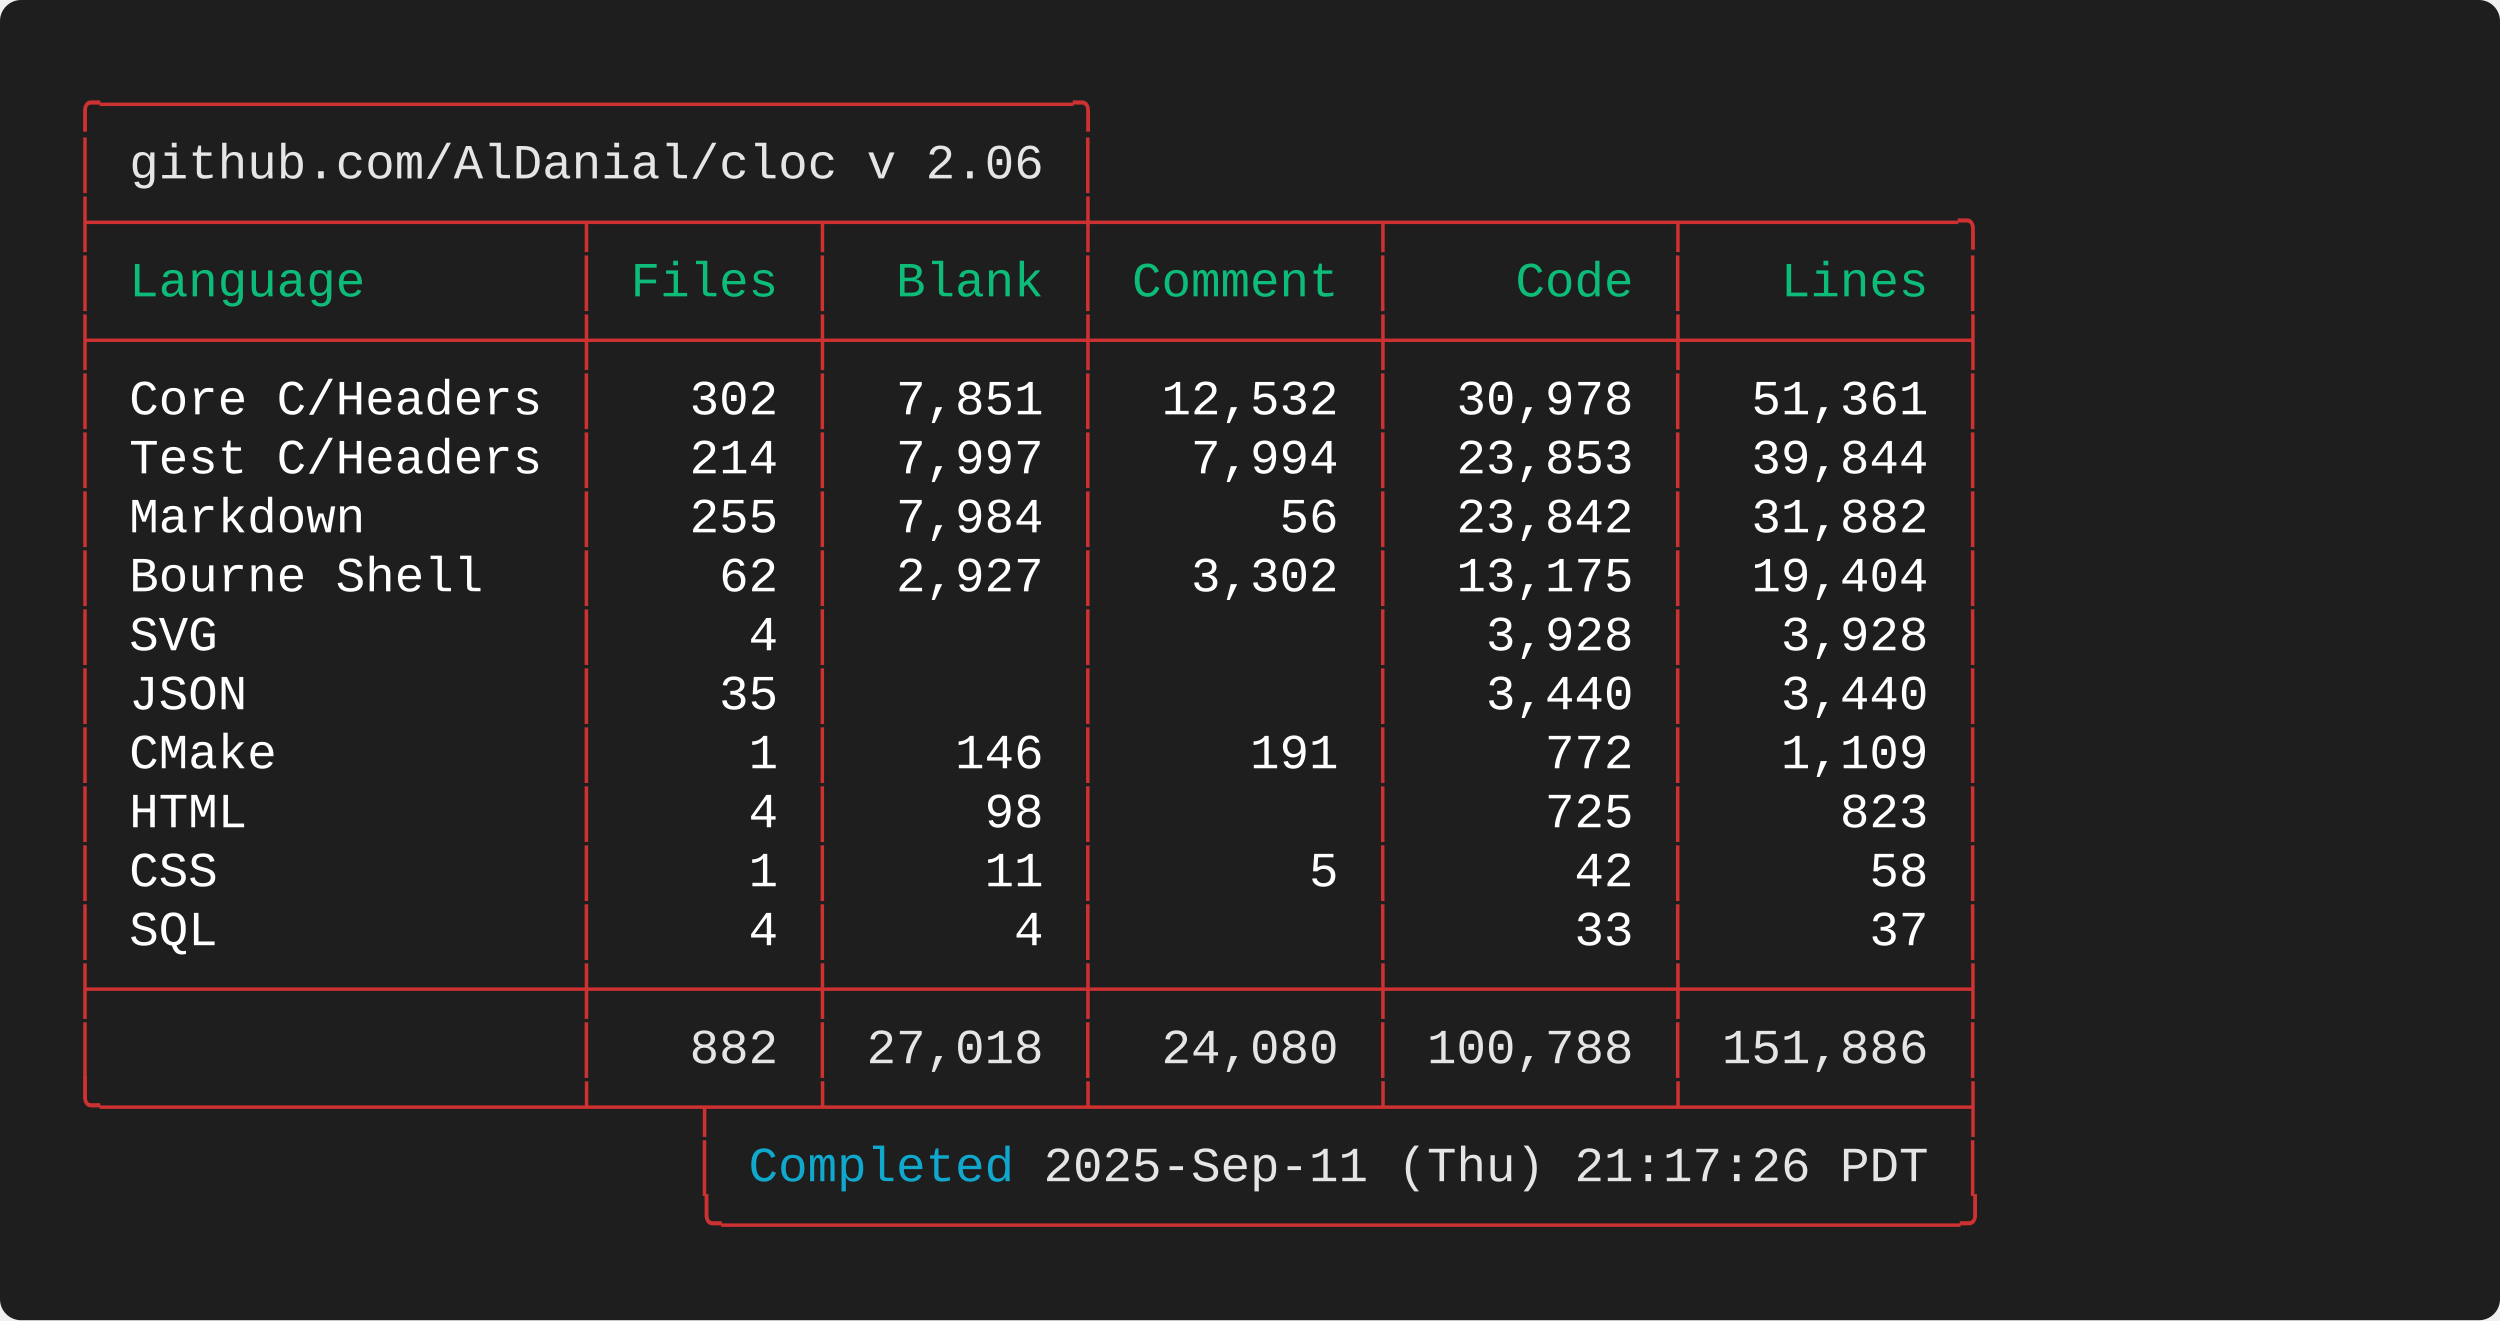
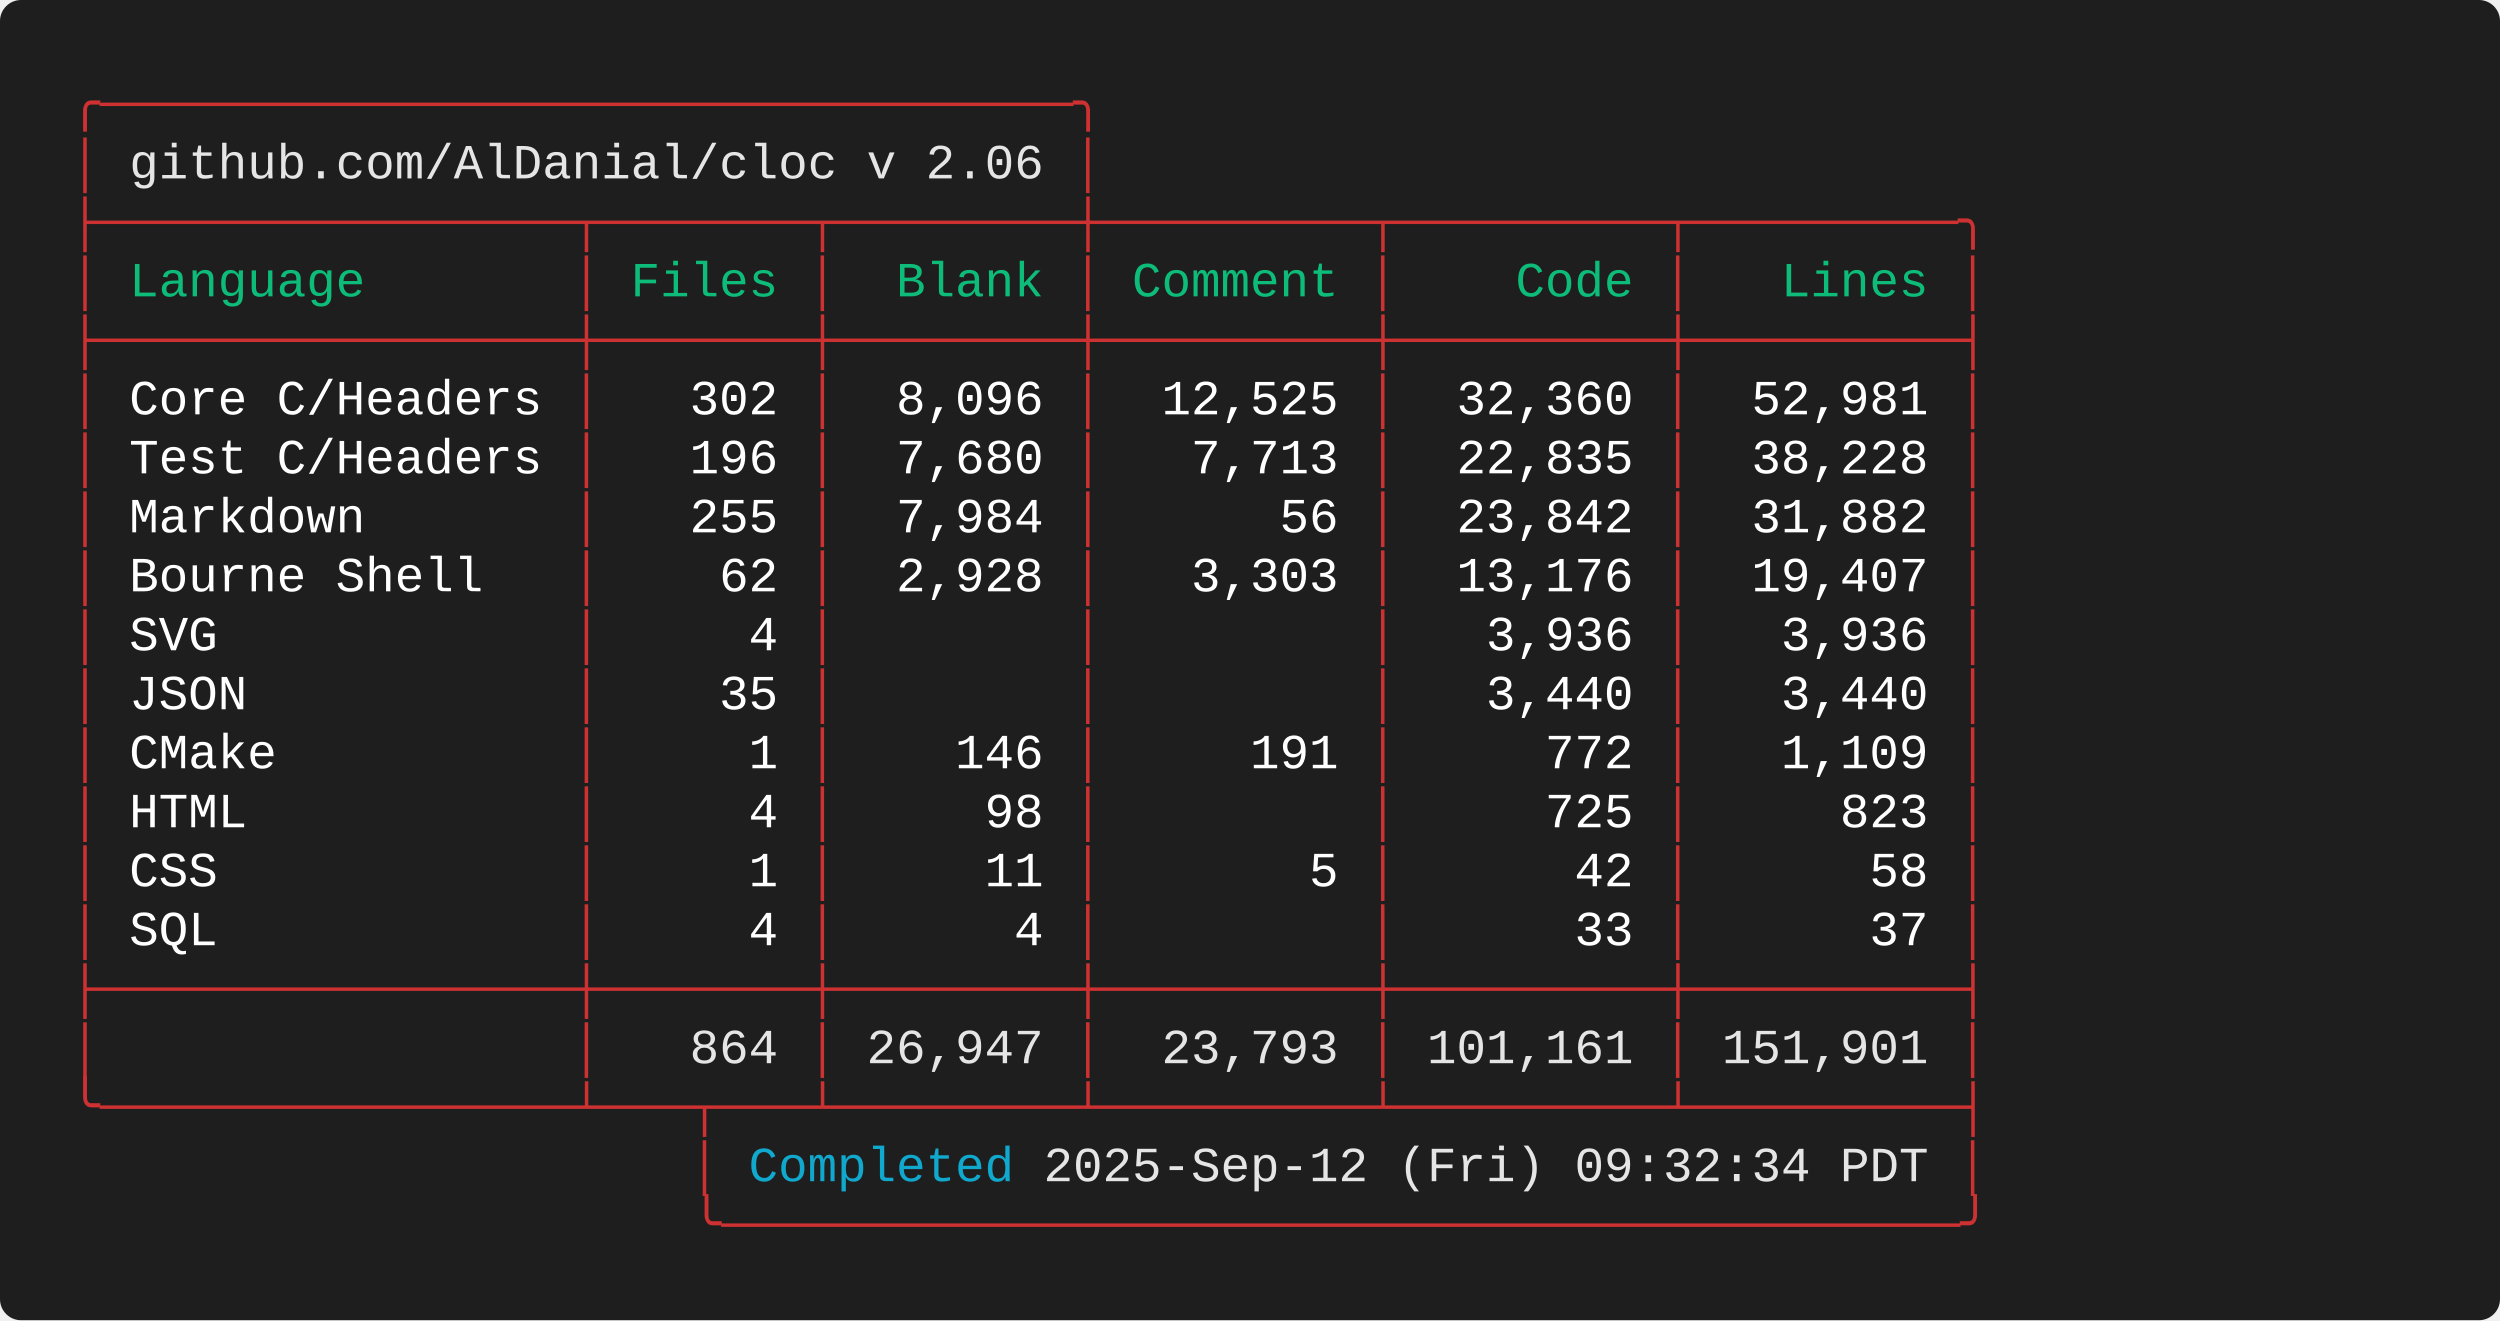
<svg xmlns="http://www.w3.org/2000/svg" width="712.00" height="376.00" viewBox="0 0 712.00 376.00">
  <defs>
    <style type="text/css">.terminal-text { font-family: 'Consolas', 'Consolas', 'Monaco', 'Courier New', monospace; }</style>
  </defs>
  <rect width="100%" height="100%" fill="#1e1e1e" rx="6" />
  <text x="20.00" y="34.00" font-size="14" class="terminal-text" xml:space="preserve" textLength="294.00" lengthAdjust="spacingAndGlyphs" fill="#cd3131">╭─────────────────────────────────╮</text>
  <text x="20.00" y="50.80" font-size="14" class="terminal-text" xml:space="preserve" textLength="16.80" lengthAdjust="spacingAndGlyphs" fill="#cd3131">│ </text>
  <text x="36.80" y="50.80" font-size="14" class="terminal-text" xml:space="preserve" textLength="260.40" lengthAdjust="spacingAndGlyphs" fill="#e5e5e5">github.com/AlDanial/cloc v 2.06</text>
  <text x="297.20" y="50.80" font-size="14" class="terminal-text" xml:space="preserve" textLength="8.40" lengthAdjust="spacingAndGlyphs" fill="#ffffff"> </text>
  <text x="305.60" y="50.80" font-size="14" class="terminal-text" xml:space="preserve" textLength="8.40" lengthAdjust="spacingAndGlyphs" fill="#cd3131">│</text>
  <text x="20.00" y="67.60" font-size="14" class="terminal-text" xml:space="preserve" textLength="546.00" lengthAdjust="spacingAndGlyphs" fill="#cd3131">├────────────────┬───────┬────────┼─────────┬─────────┬─────────╮</text>
  <text x="20.00" y="84.40" font-size="14" class="terminal-text" xml:space="preserve" textLength="8.40" lengthAdjust="spacingAndGlyphs" fill="#cd3131">│</text>
  <text x="28.40" y="84.40" font-size="14" class="terminal-text" xml:space="preserve" textLength="134.40" lengthAdjust="spacingAndGlyphs" fill="#0dbc79"> Language       </text>
  <text x="162.80" y="84.40" font-size="14" class="terminal-text" xml:space="preserve" textLength="8.40" lengthAdjust="spacingAndGlyphs" fill="#cd3131">│</text>
  <text x="171.20" y="84.40" font-size="14" class="terminal-text" xml:space="preserve" textLength="58.80" lengthAdjust="spacingAndGlyphs" fill="#0dbc79"> Files </text>
  <text x="230.00" y="84.40" font-size="14" class="terminal-text" xml:space="preserve" textLength="8.40" lengthAdjust="spacingAndGlyphs" fill="#cd3131">│</text>
  <text x="238.40" y="84.40" font-size="14" class="terminal-text" xml:space="preserve" textLength="67.20" lengthAdjust="spacingAndGlyphs" fill="#0dbc79">  Blank </text>
  <text x="305.60" y="84.40" font-size="14" class="terminal-text" xml:space="preserve" textLength="8.40" lengthAdjust="spacingAndGlyphs" fill="#cd3131">│</text>
  <text x="314.00" y="84.40" font-size="14" class="terminal-text" xml:space="preserve" textLength="75.60" lengthAdjust="spacingAndGlyphs" fill="#0dbc79"> Comment </text>
  <text x="389.60" y="84.40" font-size="14" class="terminal-text" xml:space="preserve" textLength="8.40" lengthAdjust="spacingAndGlyphs" fill="#cd3131">│</text>
  <text x="398.00" y="84.40" font-size="14" class="terminal-text" xml:space="preserve" textLength="75.60" lengthAdjust="spacingAndGlyphs" fill="#0dbc79">    Code </text>
  <text x="473.60" y="84.40" font-size="14" class="terminal-text" xml:space="preserve" textLength="8.40" lengthAdjust="spacingAndGlyphs" fill="#cd3131">│</text>
  <text x="482.00" y="84.40" font-size="14" class="terminal-text" xml:space="preserve" textLength="75.60" lengthAdjust="spacingAndGlyphs" fill="#0dbc79">   Lines </text>
  <text x="557.60" y="84.40" font-size="14" class="terminal-text" xml:space="preserve" textLength="8.40" lengthAdjust="spacingAndGlyphs" fill="#cd3131">│</text>
  <text x="20.00" y="101.20" font-size="14" class="terminal-text" xml:space="preserve" textLength="546.00" lengthAdjust="spacingAndGlyphs" fill="#cd3131">├────────────────┼───────┼────────┼─────────┼─────────┼─────────┤</text>
  <text x="20.00" y="118.00" font-size="14" class="terminal-text" xml:space="preserve" textLength="8.40" lengthAdjust="spacingAndGlyphs" fill="#cd3131">│</text>
  <text x="28.40" y="118.00" font-size="14" class="terminal-text" xml:space="preserve" textLength="134.40" lengthAdjust="spacingAndGlyphs" fill="#ffffff"> Core C/Headers </text>
  <text x="162.80" y="118.00" font-size="14" class="terminal-text" xml:space="preserve" textLength="8.40" lengthAdjust="spacingAndGlyphs" fill="#cd3131">│</text>
  <text x="171.20" y="118.00" font-size="14" class="terminal-text" xml:space="preserve" textLength="58.80" lengthAdjust="spacingAndGlyphs" fill="#ffffff">   302 </text>
  <text x="230.00" y="118.00" font-size="14" class="terminal-text" xml:space="preserve" textLength="8.40" lengthAdjust="spacingAndGlyphs" fill="#cd3131">│</text>
-   <text x="238.40" y="118.00" font-size="14" class="terminal-text" xml:space="preserve" textLength="67.20" lengthAdjust="spacingAndGlyphs" fill="#ffffff">  7,851 </text>
+   <text x="238.40" y="118.00" font-size="14" class="terminal-text" xml:space="preserve" textLength="67.20" lengthAdjust="spacingAndGlyphs" fill="#ffffff">  8,096 </text>
  <text x="305.60" y="118.00" font-size="14" class="terminal-text" xml:space="preserve" textLength="8.40" lengthAdjust="spacingAndGlyphs" fill="#cd3131">│</text>
-   <text x="314.00" y="118.00" font-size="14" class="terminal-text" xml:space="preserve" textLength="75.60" lengthAdjust="spacingAndGlyphs" fill="#ffffff">  12,532 </text>
+   <text x="314.00" y="118.00" font-size="14" class="terminal-text" xml:space="preserve" textLength="75.60" lengthAdjust="spacingAndGlyphs" fill="#ffffff">  12,525 </text>
  <text x="389.60" y="118.00" font-size="14" class="terminal-text" xml:space="preserve" textLength="8.40" lengthAdjust="spacingAndGlyphs" fill="#cd3131">│</text>
-   <text x="398.00" y="118.00" font-size="14" class="terminal-text" xml:space="preserve" textLength="75.60" lengthAdjust="spacingAndGlyphs" fill="#ffffff">  30,978 </text>
+   <text x="398.00" y="118.00" font-size="14" class="terminal-text" xml:space="preserve" textLength="75.60" lengthAdjust="spacingAndGlyphs" fill="#ffffff">  32,360 </text>
  <text x="473.60" y="118.00" font-size="14" class="terminal-text" xml:space="preserve" textLength="8.40" lengthAdjust="spacingAndGlyphs" fill="#cd3131">│</text>
-   <text x="482.00" y="118.00" font-size="14" class="terminal-text" xml:space="preserve" textLength="75.60" lengthAdjust="spacingAndGlyphs" fill="#ffffff">  51,361 </text>
+   <text x="482.00" y="118.00" font-size="14" class="terminal-text" xml:space="preserve" textLength="75.60" lengthAdjust="spacingAndGlyphs" fill="#ffffff">  52,981 </text>
  <text x="557.60" y="118.00" font-size="14" class="terminal-text" xml:space="preserve" textLength="8.40" lengthAdjust="spacingAndGlyphs" fill="#cd3131">│</text>
  <text x="20.00" y="134.80" font-size="14" class="terminal-text" xml:space="preserve" textLength="8.40" lengthAdjust="spacingAndGlyphs" fill="#cd3131">│</text>
  <text x="28.40" y="134.80" font-size="14" class="terminal-text" xml:space="preserve" textLength="134.40" lengthAdjust="spacingAndGlyphs" fill="#ffffff"> Test C/Headers </text>
  <text x="162.80" y="134.80" font-size="14" class="terminal-text" xml:space="preserve" textLength="8.40" lengthAdjust="spacingAndGlyphs" fill="#cd3131">│</text>
-   <text x="171.20" y="134.80" font-size="14" class="terminal-text" xml:space="preserve" textLength="58.80" lengthAdjust="spacingAndGlyphs" fill="#ffffff">   214 </text>
+   <text x="171.20" y="134.80" font-size="14" class="terminal-text" xml:space="preserve" textLength="58.80" lengthAdjust="spacingAndGlyphs" fill="#ffffff">   196 </text>
  <text x="230.00" y="134.80" font-size="14" class="terminal-text" xml:space="preserve" textLength="8.40" lengthAdjust="spacingAndGlyphs" fill="#cd3131">│</text>
-   <text x="238.40" y="134.80" font-size="14" class="terminal-text" xml:space="preserve" textLength="67.20" lengthAdjust="spacingAndGlyphs" fill="#ffffff">  7,997 </text>
+   <text x="238.40" y="134.80" font-size="14" class="terminal-text" xml:space="preserve" textLength="67.20" lengthAdjust="spacingAndGlyphs" fill="#ffffff">  7,680 </text>
  <text x="305.60" y="134.80" font-size="14" class="terminal-text" xml:space="preserve" textLength="8.40" lengthAdjust="spacingAndGlyphs" fill="#cd3131">│</text>
-   <text x="314.00" y="134.80" font-size="14" class="terminal-text" xml:space="preserve" textLength="75.60" lengthAdjust="spacingAndGlyphs" fill="#ffffff">   7,994 </text>
+   <text x="314.00" y="134.80" font-size="14" class="terminal-text" xml:space="preserve" textLength="75.60" lengthAdjust="spacingAndGlyphs" fill="#ffffff">   7,713 </text>
  <text x="389.60" y="134.80" font-size="14" class="terminal-text" xml:space="preserve" textLength="8.40" lengthAdjust="spacingAndGlyphs" fill="#cd3131">│</text>
-   <text x="398.00" y="134.80" font-size="14" class="terminal-text" xml:space="preserve" textLength="75.60" lengthAdjust="spacingAndGlyphs" fill="#ffffff">  23,853 </text>
+   <text x="398.00" y="134.80" font-size="14" class="terminal-text" xml:space="preserve" textLength="75.60" lengthAdjust="spacingAndGlyphs" fill="#ffffff">  22,835 </text>
  <text x="473.60" y="134.80" font-size="14" class="terminal-text" xml:space="preserve" textLength="8.40" lengthAdjust="spacingAndGlyphs" fill="#cd3131">│</text>
-   <text x="482.00" y="134.80" font-size="14" class="terminal-text" xml:space="preserve" textLength="75.60" lengthAdjust="spacingAndGlyphs" fill="#ffffff">  39,844 </text>
+   <text x="482.00" y="134.80" font-size="14" class="terminal-text" xml:space="preserve" textLength="75.60" lengthAdjust="spacingAndGlyphs" fill="#ffffff">  38,228 </text>
  <text x="557.60" y="134.80" font-size="14" class="terminal-text" xml:space="preserve" textLength="8.40" lengthAdjust="spacingAndGlyphs" fill="#cd3131">│</text>
  <text x="20.00" y="151.60" font-size="14" class="terminal-text" xml:space="preserve" textLength="8.40" lengthAdjust="spacingAndGlyphs" fill="#cd3131">│</text>
  <text x="28.40" y="151.60" font-size="14" class="terminal-text" xml:space="preserve" textLength="134.40" lengthAdjust="spacingAndGlyphs" fill="#ffffff"> Markdown       </text>
  <text x="162.80" y="151.60" font-size="14" class="terminal-text" xml:space="preserve" textLength="8.40" lengthAdjust="spacingAndGlyphs" fill="#cd3131">│</text>
  <text x="171.20" y="151.60" font-size="14" class="terminal-text" xml:space="preserve" textLength="58.80" lengthAdjust="spacingAndGlyphs" fill="#ffffff">   255 </text>
  <text x="230.00" y="151.60" font-size="14" class="terminal-text" xml:space="preserve" textLength="8.40" lengthAdjust="spacingAndGlyphs" fill="#cd3131">│</text>
  <text x="238.40" y="151.60" font-size="14" class="terminal-text" xml:space="preserve" textLength="67.20" lengthAdjust="spacingAndGlyphs" fill="#ffffff">  7,984 </text>
  <text x="305.60" y="151.60" font-size="14" class="terminal-text" xml:space="preserve" textLength="8.40" lengthAdjust="spacingAndGlyphs" fill="#cd3131">│</text>
  <text x="314.00" y="151.60" font-size="14" class="terminal-text" xml:space="preserve" textLength="75.60" lengthAdjust="spacingAndGlyphs" fill="#ffffff">      56 </text>
  <text x="389.60" y="151.60" font-size="14" class="terminal-text" xml:space="preserve" textLength="8.40" lengthAdjust="spacingAndGlyphs" fill="#cd3131">│</text>
  <text x="398.00" y="151.60" font-size="14" class="terminal-text" xml:space="preserve" textLength="75.60" lengthAdjust="spacingAndGlyphs" fill="#ffffff">  23,842 </text>
  <text x="473.60" y="151.60" font-size="14" class="terminal-text" xml:space="preserve" textLength="8.40" lengthAdjust="spacingAndGlyphs" fill="#cd3131">│</text>
  <text x="482.00" y="151.60" font-size="14" class="terminal-text" xml:space="preserve" textLength="75.60" lengthAdjust="spacingAndGlyphs" fill="#ffffff">  31,882 </text>
  <text x="557.60" y="151.60" font-size="14" class="terminal-text" xml:space="preserve" textLength="8.40" lengthAdjust="spacingAndGlyphs" fill="#cd3131">│</text>
  <text x="20.00" y="168.40" font-size="14" class="terminal-text" xml:space="preserve" textLength="8.40" lengthAdjust="spacingAndGlyphs" fill="#cd3131">│</text>
  <text x="28.40" y="168.40" font-size="14" class="terminal-text" xml:space="preserve" textLength="134.40" lengthAdjust="spacingAndGlyphs" fill="#ffffff"> Bourne Shell   </text>
  <text x="162.80" y="168.40" font-size="14" class="terminal-text" xml:space="preserve" textLength="8.40" lengthAdjust="spacingAndGlyphs" fill="#cd3131">│</text>
  <text x="171.20" y="168.40" font-size="14" class="terminal-text" xml:space="preserve" textLength="58.80" lengthAdjust="spacingAndGlyphs" fill="#ffffff">    62 </text>
  <text x="230.00" y="168.40" font-size="14" class="terminal-text" xml:space="preserve" textLength="8.40" lengthAdjust="spacingAndGlyphs" fill="#cd3131">│</text>
-   <text x="238.40" y="168.40" font-size="14" class="terminal-text" xml:space="preserve" textLength="67.20" lengthAdjust="spacingAndGlyphs" fill="#ffffff">  2,927 </text>
+   <text x="238.40" y="168.40" font-size="14" class="terminal-text" xml:space="preserve" textLength="67.20" lengthAdjust="spacingAndGlyphs" fill="#ffffff">  2,928 </text>
  <text x="305.60" y="168.40" font-size="14" class="terminal-text" xml:space="preserve" textLength="8.40" lengthAdjust="spacingAndGlyphs" fill="#cd3131">│</text>
-   <text x="314.00" y="168.40" font-size="14" class="terminal-text" xml:space="preserve" textLength="75.60" lengthAdjust="spacingAndGlyphs" fill="#ffffff">   3,302 </text>
+   <text x="314.00" y="168.40" font-size="14" class="terminal-text" xml:space="preserve" textLength="75.60" lengthAdjust="spacingAndGlyphs" fill="#ffffff">   3,303 </text>
  <text x="389.60" y="168.40" font-size="14" class="terminal-text" xml:space="preserve" textLength="8.40" lengthAdjust="spacingAndGlyphs" fill="#cd3131">│</text>
-   <text x="398.00" y="168.40" font-size="14" class="terminal-text" xml:space="preserve" textLength="75.60" lengthAdjust="spacingAndGlyphs" fill="#ffffff">  13,175 </text>
+   <text x="398.00" y="168.40" font-size="14" class="terminal-text" xml:space="preserve" textLength="75.60" lengthAdjust="spacingAndGlyphs" fill="#ffffff">  13,176 </text>
  <text x="473.60" y="168.40" font-size="14" class="terminal-text" xml:space="preserve" textLength="8.40" lengthAdjust="spacingAndGlyphs" fill="#cd3131">│</text>
-   <text x="482.00" y="168.40" font-size="14" class="terminal-text" xml:space="preserve" textLength="75.60" lengthAdjust="spacingAndGlyphs" fill="#ffffff">  19,404 </text>
+   <text x="482.00" y="168.40" font-size="14" class="terminal-text" xml:space="preserve" textLength="75.60" lengthAdjust="spacingAndGlyphs" fill="#ffffff">  19,407 </text>
  <text x="557.60" y="168.40" font-size="14" class="terminal-text" xml:space="preserve" textLength="8.40" lengthAdjust="spacingAndGlyphs" fill="#cd3131">│</text>
  <text x="20.00" y="185.20" font-size="14" class="terminal-text" xml:space="preserve" textLength="8.40" lengthAdjust="spacingAndGlyphs" fill="#cd3131">│</text>
  <text x="28.40" y="185.20" font-size="14" class="terminal-text" xml:space="preserve" textLength="134.40" lengthAdjust="spacingAndGlyphs" fill="#ffffff"> SVG            </text>
  <text x="162.80" y="185.20" font-size="14" class="terminal-text" xml:space="preserve" textLength="8.40" lengthAdjust="spacingAndGlyphs" fill="#cd3131">│</text>
  <text x="171.20" y="185.20" font-size="14" class="terminal-text" xml:space="preserve" textLength="58.80" lengthAdjust="spacingAndGlyphs" fill="#ffffff">     4 </text>
  <text x="230.00" y="185.20" font-size="14" class="terminal-text" xml:space="preserve" textLength="8.40" lengthAdjust="spacingAndGlyphs" fill="#cd3131">│</text>
  <text x="238.40" y="185.20" font-size="14" class="terminal-text" xml:space="preserve" textLength="67.20" lengthAdjust="spacingAndGlyphs" fill="#ffffff">        </text>
  <text x="305.60" y="185.20" font-size="14" class="terminal-text" xml:space="preserve" textLength="8.40" lengthAdjust="spacingAndGlyphs" fill="#cd3131">│</text>
  <text x="314.00" y="185.20" font-size="14" class="terminal-text" xml:space="preserve" textLength="75.60" lengthAdjust="spacingAndGlyphs" fill="#ffffff">         </text>
  <text x="389.60" y="185.20" font-size="14" class="terminal-text" xml:space="preserve" textLength="8.40" lengthAdjust="spacingAndGlyphs" fill="#cd3131">│</text>
-   <text x="398.00" y="185.20" font-size="14" class="terminal-text" xml:space="preserve" textLength="75.60" lengthAdjust="spacingAndGlyphs" fill="#ffffff">   3,928 </text>
+   <text x="398.00" y="185.20" font-size="14" class="terminal-text" xml:space="preserve" textLength="75.60" lengthAdjust="spacingAndGlyphs" fill="#ffffff">   3,936 </text>
  <text x="473.60" y="185.20" font-size="14" class="terminal-text" xml:space="preserve" textLength="8.40" lengthAdjust="spacingAndGlyphs" fill="#cd3131">│</text>
-   <text x="482.00" y="185.20" font-size="14" class="terminal-text" xml:space="preserve" textLength="75.60" lengthAdjust="spacingAndGlyphs" fill="#ffffff">   3,928 </text>
+   <text x="482.00" y="185.20" font-size="14" class="terminal-text" xml:space="preserve" textLength="75.60" lengthAdjust="spacingAndGlyphs" fill="#ffffff">   3,936 </text>
  <text x="557.60" y="185.20" font-size="14" class="terminal-text" xml:space="preserve" textLength="8.40" lengthAdjust="spacingAndGlyphs" fill="#cd3131">│</text>
  <text x="20.00" y="202.00" font-size="14" class="terminal-text" xml:space="preserve" textLength="8.40" lengthAdjust="spacingAndGlyphs" fill="#cd3131">│</text>
  <text x="28.40" y="202.00" font-size="14" class="terminal-text" xml:space="preserve" textLength="134.40" lengthAdjust="spacingAndGlyphs" fill="#ffffff"> JSON           </text>
  <text x="162.80" y="202.00" font-size="14" class="terminal-text" xml:space="preserve" textLength="8.40" lengthAdjust="spacingAndGlyphs" fill="#cd3131">│</text>
  <text x="171.20" y="202.00" font-size="14" class="terminal-text" xml:space="preserve" textLength="58.80" lengthAdjust="spacingAndGlyphs" fill="#ffffff">    35 </text>
  <text x="230.00" y="202.00" font-size="14" class="terminal-text" xml:space="preserve" textLength="8.40" lengthAdjust="spacingAndGlyphs" fill="#cd3131">│</text>
  <text x="238.40" y="202.00" font-size="14" class="terminal-text" xml:space="preserve" textLength="67.20" lengthAdjust="spacingAndGlyphs" fill="#ffffff">        </text>
  <text x="305.60" y="202.00" font-size="14" class="terminal-text" xml:space="preserve" textLength="8.40" lengthAdjust="spacingAndGlyphs" fill="#cd3131">│</text>
  <text x="314.00" y="202.00" font-size="14" class="terminal-text" xml:space="preserve" textLength="75.60" lengthAdjust="spacingAndGlyphs" fill="#ffffff">         </text>
  <text x="389.60" y="202.00" font-size="14" class="terminal-text" xml:space="preserve" textLength="8.40" lengthAdjust="spacingAndGlyphs" fill="#cd3131">│</text>
  <text x="398.00" y="202.00" font-size="14" class="terminal-text" xml:space="preserve" textLength="75.60" lengthAdjust="spacingAndGlyphs" fill="#ffffff">   3,440 </text>
  <text x="473.60" y="202.00" font-size="14" class="terminal-text" xml:space="preserve" textLength="8.40" lengthAdjust="spacingAndGlyphs" fill="#cd3131">│</text>
  <text x="482.00" y="202.00" font-size="14" class="terminal-text" xml:space="preserve" textLength="75.60" lengthAdjust="spacingAndGlyphs" fill="#ffffff">   3,440 </text>
  <text x="557.60" y="202.00" font-size="14" class="terminal-text" xml:space="preserve" textLength="8.40" lengthAdjust="spacingAndGlyphs" fill="#cd3131">│</text>
  <text x="20.00" y="218.80" font-size="14" class="terminal-text" xml:space="preserve" textLength="8.40" lengthAdjust="spacingAndGlyphs" fill="#cd3131">│</text>
  <text x="28.40" y="218.80" font-size="14" class="terminal-text" xml:space="preserve" textLength="134.40" lengthAdjust="spacingAndGlyphs" fill="#ffffff"> CMake          </text>
  <text x="162.80" y="218.80" font-size="14" class="terminal-text" xml:space="preserve" textLength="8.40" lengthAdjust="spacingAndGlyphs" fill="#cd3131">│</text>
  <text x="171.20" y="218.80" font-size="14" class="terminal-text" xml:space="preserve" textLength="58.80" lengthAdjust="spacingAndGlyphs" fill="#ffffff">     1 </text>
  <text x="230.00" y="218.80" font-size="14" class="terminal-text" xml:space="preserve" textLength="8.40" lengthAdjust="spacingAndGlyphs" fill="#cd3131">│</text>
  <text x="238.40" y="218.80" font-size="14" class="terminal-text" xml:space="preserve" textLength="67.20" lengthAdjust="spacingAndGlyphs" fill="#ffffff">    146 </text>
  <text x="305.60" y="218.80" font-size="14" class="terminal-text" xml:space="preserve" textLength="8.40" lengthAdjust="spacingAndGlyphs" fill="#cd3131">│</text>
  <text x="314.00" y="218.80" font-size="14" class="terminal-text" xml:space="preserve" textLength="75.60" lengthAdjust="spacingAndGlyphs" fill="#ffffff">     191 </text>
  <text x="389.60" y="218.80" font-size="14" class="terminal-text" xml:space="preserve" textLength="8.40" lengthAdjust="spacingAndGlyphs" fill="#cd3131">│</text>
  <text x="398.00" y="218.80" font-size="14" class="terminal-text" xml:space="preserve" textLength="75.60" lengthAdjust="spacingAndGlyphs" fill="#ffffff">     772 </text>
  <text x="473.60" y="218.80" font-size="14" class="terminal-text" xml:space="preserve" textLength="8.40" lengthAdjust="spacingAndGlyphs" fill="#cd3131">│</text>
  <text x="482.00" y="218.80" font-size="14" class="terminal-text" xml:space="preserve" textLength="75.60" lengthAdjust="spacingAndGlyphs" fill="#ffffff">   1,109 </text>
  <text x="557.60" y="218.80" font-size="14" class="terminal-text" xml:space="preserve" textLength="8.40" lengthAdjust="spacingAndGlyphs" fill="#cd3131">│</text>
  <text x="20.00" y="235.60" font-size="14" class="terminal-text" xml:space="preserve" textLength="8.40" lengthAdjust="spacingAndGlyphs" fill="#cd3131">│</text>
  <text x="28.40" y="235.60" font-size="14" class="terminal-text" xml:space="preserve" textLength="134.40" lengthAdjust="spacingAndGlyphs" fill="#ffffff"> HTML           </text>
  <text x="162.80" y="235.60" font-size="14" class="terminal-text" xml:space="preserve" textLength="8.40" lengthAdjust="spacingAndGlyphs" fill="#cd3131">│</text>
  <text x="171.20" y="235.60" font-size="14" class="terminal-text" xml:space="preserve" textLength="58.80" lengthAdjust="spacingAndGlyphs" fill="#ffffff">     4 </text>
  <text x="230.00" y="235.60" font-size="14" class="terminal-text" xml:space="preserve" textLength="8.40" lengthAdjust="spacingAndGlyphs" fill="#cd3131">│</text>
  <text x="238.40" y="235.60" font-size="14" class="terminal-text" xml:space="preserve" textLength="67.20" lengthAdjust="spacingAndGlyphs" fill="#ffffff">     98 </text>
  <text x="305.60" y="235.60" font-size="14" class="terminal-text" xml:space="preserve" textLength="8.40" lengthAdjust="spacingAndGlyphs" fill="#cd3131">│</text>
  <text x="314.00" y="235.60" font-size="14" class="terminal-text" xml:space="preserve" textLength="75.60" lengthAdjust="spacingAndGlyphs" fill="#ffffff">         </text>
  <text x="389.60" y="235.60" font-size="14" class="terminal-text" xml:space="preserve" textLength="8.40" lengthAdjust="spacingAndGlyphs" fill="#cd3131">│</text>
  <text x="398.00" y="235.60" font-size="14" class="terminal-text" xml:space="preserve" textLength="75.60" lengthAdjust="spacingAndGlyphs" fill="#ffffff">     725 </text>
  <text x="473.60" y="235.60" font-size="14" class="terminal-text" xml:space="preserve" textLength="8.40" lengthAdjust="spacingAndGlyphs" fill="#cd3131">│</text>
  <text x="482.00" y="235.60" font-size="14" class="terminal-text" xml:space="preserve" textLength="75.60" lengthAdjust="spacingAndGlyphs" fill="#ffffff">     823 </text>
  <text x="557.60" y="235.60" font-size="14" class="terminal-text" xml:space="preserve" textLength="8.40" lengthAdjust="spacingAndGlyphs" fill="#cd3131">│</text>
  <text x="20.00" y="252.40" font-size="14" class="terminal-text" xml:space="preserve" textLength="8.40" lengthAdjust="spacingAndGlyphs" fill="#cd3131">│</text>
  <text x="28.40" y="252.40" font-size="14" class="terminal-text" xml:space="preserve" textLength="134.40" lengthAdjust="spacingAndGlyphs" fill="#ffffff"> CSS            </text>
  <text x="162.80" y="252.40" font-size="14" class="terminal-text" xml:space="preserve" textLength="8.40" lengthAdjust="spacingAndGlyphs" fill="#cd3131">│</text>
  <text x="171.20" y="252.40" font-size="14" class="terminal-text" xml:space="preserve" textLength="58.80" lengthAdjust="spacingAndGlyphs" fill="#ffffff">     1 </text>
  <text x="230.00" y="252.40" font-size="14" class="terminal-text" xml:space="preserve" textLength="8.40" lengthAdjust="spacingAndGlyphs" fill="#cd3131">│</text>
  <text x="238.40" y="252.40" font-size="14" class="terminal-text" xml:space="preserve" textLength="67.20" lengthAdjust="spacingAndGlyphs" fill="#ffffff">     11 </text>
  <text x="305.60" y="252.40" font-size="14" class="terminal-text" xml:space="preserve" textLength="8.40" lengthAdjust="spacingAndGlyphs" fill="#cd3131">│</text>
  <text x="314.00" y="252.40" font-size="14" class="terminal-text" xml:space="preserve" textLength="75.60" lengthAdjust="spacingAndGlyphs" fill="#ffffff">       5 </text>
  <text x="389.60" y="252.40" font-size="14" class="terminal-text" xml:space="preserve" textLength="8.40" lengthAdjust="spacingAndGlyphs" fill="#cd3131">│</text>
  <text x="398.00" y="252.40" font-size="14" class="terminal-text" xml:space="preserve" textLength="75.60" lengthAdjust="spacingAndGlyphs" fill="#ffffff">      42 </text>
  <text x="473.60" y="252.40" font-size="14" class="terminal-text" xml:space="preserve" textLength="8.40" lengthAdjust="spacingAndGlyphs" fill="#cd3131">│</text>
  <text x="482.00" y="252.40" font-size="14" class="terminal-text" xml:space="preserve" textLength="75.60" lengthAdjust="spacingAndGlyphs" fill="#ffffff">      58 </text>
  <text x="557.60" y="252.40" font-size="14" class="terminal-text" xml:space="preserve" textLength="8.40" lengthAdjust="spacingAndGlyphs" fill="#cd3131">│</text>
  <text x="20.00" y="269.20" font-size="14" class="terminal-text" xml:space="preserve" textLength="8.40" lengthAdjust="spacingAndGlyphs" fill="#cd3131">│</text>
  <text x="28.40" y="269.20" font-size="14" class="terminal-text" xml:space="preserve" textLength="134.40" lengthAdjust="spacingAndGlyphs" fill="#ffffff"> SQL            </text>
  <text x="162.80" y="269.20" font-size="14" class="terminal-text" xml:space="preserve" textLength="8.40" lengthAdjust="spacingAndGlyphs" fill="#cd3131">│</text>
  <text x="171.20" y="269.20" font-size="14" class="terminal-text" xml:space="preserve" textLength="58.80" lengthAdjust="spacingAndGlyphs" fill="#ffffff">     4 </text>
  <text x="230.00" y="269.20" font-size="14" class="terminal-text" xml:space="preserve" textLength="8.40" lengthAdjust="spacingAndGlyphs" fill="#cd3131">│</text>
  <text x="238.40" y="269.20" font-size="14" class="terminal-text" xml:space="preserve" textLength="67.20" lengthAdjust="spacingAndGlyphs" fill="#ffffff">      4 </text>
  <text x="305.60" y="269.20" font-size="14" class="terminal-text" xml:space="preserve" textLength="8.40" lengthAdjust="spacingAndGlyphs" fill="#cd3131">│</text>
  <text x="314.00" y="269.20" font-size="14" class="terminal-text" xml:space="preserve" textLength="75.60" lengthAdjust="spacingAndGlyphs" fill="#ffffff">         </text>
  <text x="389.60" y="269.20" font-size="14" class="terminal-text" xml:space="preserve" textLength="8.40" lengthAdjust="spacingAndGlyphs" fill="#cd3131">│</text>
  <text x="398.00" y="269.20" font-size="14" class="terminal-text" xml:space="preserve" textLength="75.60" lengthAdjust="spacingAndGlyphs" fill="#ffffff">      33 </text>
  <text x="473.60" y="269.20" font-size="14" class="terminal-text" xml:space="preserve" textLength="8.40" lengthAdjust="spacingAndGlyphs" fill="#cd3131">│</text>
  <text x="482.00" y="269.20" font-size="14" class="terminal-text" xml:space="preserve" textLength="75.60" lengthAdjust="spacingAndGlyphs" fill="#ffffff">      37 </text>
  <text x="557.60" y="269.20" font-size="14" class="terminal-text" xml:space="preserve" textLength="8.40" lengthAdjust="spacingAndGlyphs" fill="#cd3131">│</text>
  <text x="20.00" y="286.00" font-size="14" class="terminal-text" xml:space="preserve" textLength="546.00" lengthAdjust="spacingAndGlyphs" fill="#cd3131">├────────────────┼───────┼────────┼─────────┼─────────┼─────────┤</text>
  <text x="20.00" y="302.80" font-size="14" class="terminal-text" xml:space="preserve" textLength="8.40" lengthAdjust="spacingAndGlyphs" fill="#cd3131">│</text>
  <text x="28.40" y="302.80" font-size="14" class="terminal-text" xml:space="preserve" textLength="134.40" lengthAdjust="spacingAndGlyphs" fill="#e5e5e5">                </text>
  <text x="162.80" y="302.80" font-size="14" class="terminal-text" xml:space="preserve" textLength="8.40" lengthAdjust="spacingAndGlyphs" fill="#cd3131">│</text>
-   <text x="171.20" y="302.80" font-size="14" class="terminal-text" xml:space="preserve" textLength="58.80" lengthAdjust="spacingAndGlyphs" fill="#e5e5e5">   882 </text>
+   <text x="171.20" y="302.80" font-size="14" class="terminal-text" xml:space="preserve" textLength="58.80" lengthAdjust="spacingAndGlyphs" fill="#e5e5e5">   864 </text>
  <text x="230.00" y="302.80" font-size="14" class="terminal-text" xml:space="preserve" textLength="8.40" lengthAdjust="spacingAndGlyphs" fill="#cd3131">│</text>
-   <text x="238.40" y="302.80" font-size="14" class="terminal-text" xml:space="preserve" textLength="67.20" lengthAdjust="spacingAndGlyphs" fill="#e5e5e5"> 27,018 </text>
+   <text x="238.40" y="302.80" font-size="14" class="terminal-text" xml:space="preserve" textLength="67.20" lengthAdjust="spacingAndGlyphs" fill="#e5e5e5"> 26,947 </text>
  <text x="305.60" y="302.80" font-size="14" class="terminal-text" xml:space="preserve" textLength="8.40" lengthAdjust="spacingAndGlyphs" fill="#cd3131">│</text>
-   <text x="314.00" y="302.80" font-size="14" class="terminal-text" xml:space="preserve" textLength="75.60" lengthAdjust="spacingAndGlyphs" fill="#e5e5e5">  24,080 </text>
+   <text x="314.00" y="302.80" font-size="14" class="terminal-text" xml:space="preserve" textLength="75.60" lengthAdjust="spacingAndGlyphs" fill="#e5e5e5">  23,793 </text>
  <text x="389.60" y="302.80" font-size="14" class="terminal-text" xml:space="preserve" textLength="8.40" lengthAdjust="spacingAndGlyphs" fill="#cd3131">│</text>
-   <text x="398.00" y="302.80" font-size="14" class="terminal-text" xml:space="preserve" textLength="75.60" lengthAdjust="spacingAndGlyphs" fill="#e5e5e5"> 100,788 </text>
+   <text x="398.00" y="302.80" font-size="14" class="terminal-text" xml:space="preserve" textLength="75.60" lengthAdjust="spacingAndGlyphs" fill="#e5e5e5"> 101,161 </text>
  <text x="473.60" y="302.80" font-size="14" class="terminal-text" xml:space="preserve" textLength="8.40" lengthAdjust="spacingAndGlyphs" fill="#cd3131">│</text>
-   <text x="482.00" y="302.80" font-size="14" class="terminal-text" xml:space="preserve" textLength="75.60" lengthAdjust="spacingAndGlyphs" fill="#e5e5e5"> 151,886 </text>
+   <text x="482.00" y="302.80" font-size="14" class="terminal-text" xml:space="preserve" textLength="75.60" lengthAdjust="spacingAndGlyphs" fill="#e5e5e5"> 151,901 </text>
  <text x="557.60" y="302.80" font-size="14" class="terminal-text" xml:space="preserve" textLength="8.40" lengthAdjust="spacingAndGlyphs" fill="#cd3131">│</text>
  <text x="20.00" y="319.60" font-size="14" class="terminal-text" xml:space="preserve" textLength="546.00" lengthAdjust="spacingAndGlyphs" fill="#cd3131">╰────────────────┴───┬───┴────────┴─────────┴─────────┴─────────┤</text>
  <text x="20.00" y="336.40" font-size="14" class="terminal-text" xml:space="preserve" textLength="193.20" lengthAdjust="spacingAndGlyphs" fill="#cd3131">                     │ </text>
  <text x="213.20" y="336.40" font-size="14" class="terminal-text" xml:space="preserve" textLength="75.60" lengthAdjust="spacingAndGlyphs" fill="#11a8cd">Completed</text>
-   <text x="288.80" y="336.40" font-size="14" class="terminal-text" xml:space="preserve" textLength="260.40" lengthAdjust="spacingAndGlyphs" fill="#e5e5e5"> 2025-Sep-11 (Thu) 21:17:26 PDT</text>
+   <text x="288.80" y="336.40" font-size="14" class="terminal-text" xml:space="preserve" textLength="260.40" lengthAdjust="spacingAndGlyphs" fill="#e5e5e5"> 2025-Sep-12 (Fri) 09:32:34 PDT</text>
  <text x="549.20" y="336.40" font-size="14" class="terminal-text" xml:space="preserve" textLength="8.40" lengthAdjust="spacingAndGlyphs" fill="#ffffff"> </text>
  <text x="557.60" y="336.40" font-size="14" class="terminal-text" xml:space="preserve" textLength="8.40" lengthAdjust="spacingAndGlyphs" fill="#cd3131">│</text>
  <text x="20.00" y="353.20" font-size="14" class="terminal-text" xml:space="preserve" textLength="546.00" lengthAdjust="spacingAndGlyphs" fill="#cd3131">                     ╰──────────────────────────────────────────╯</text>
</svg>
